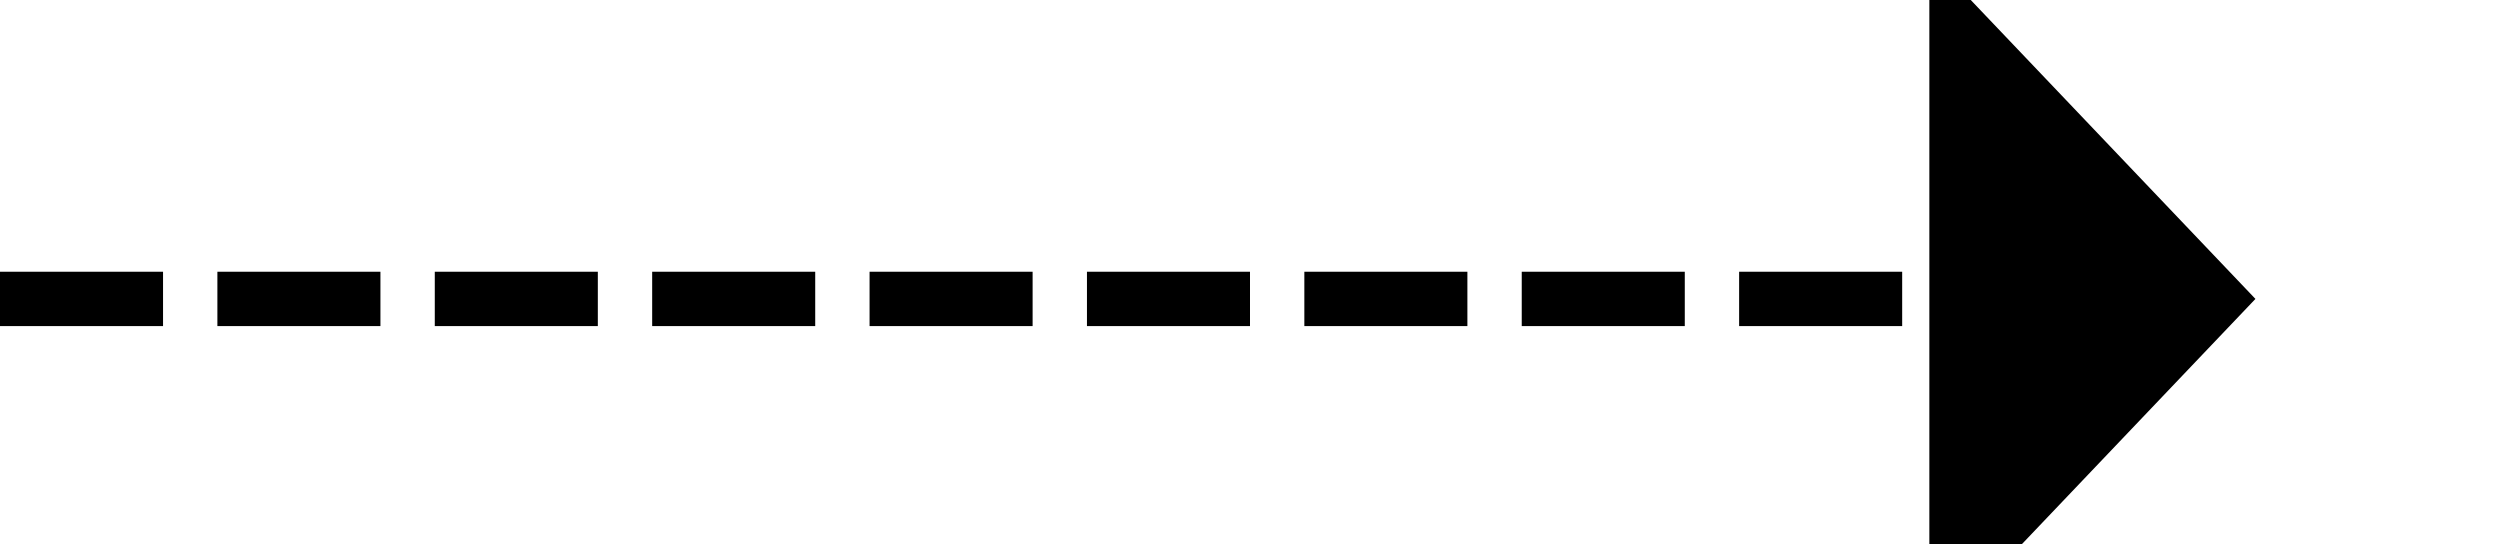
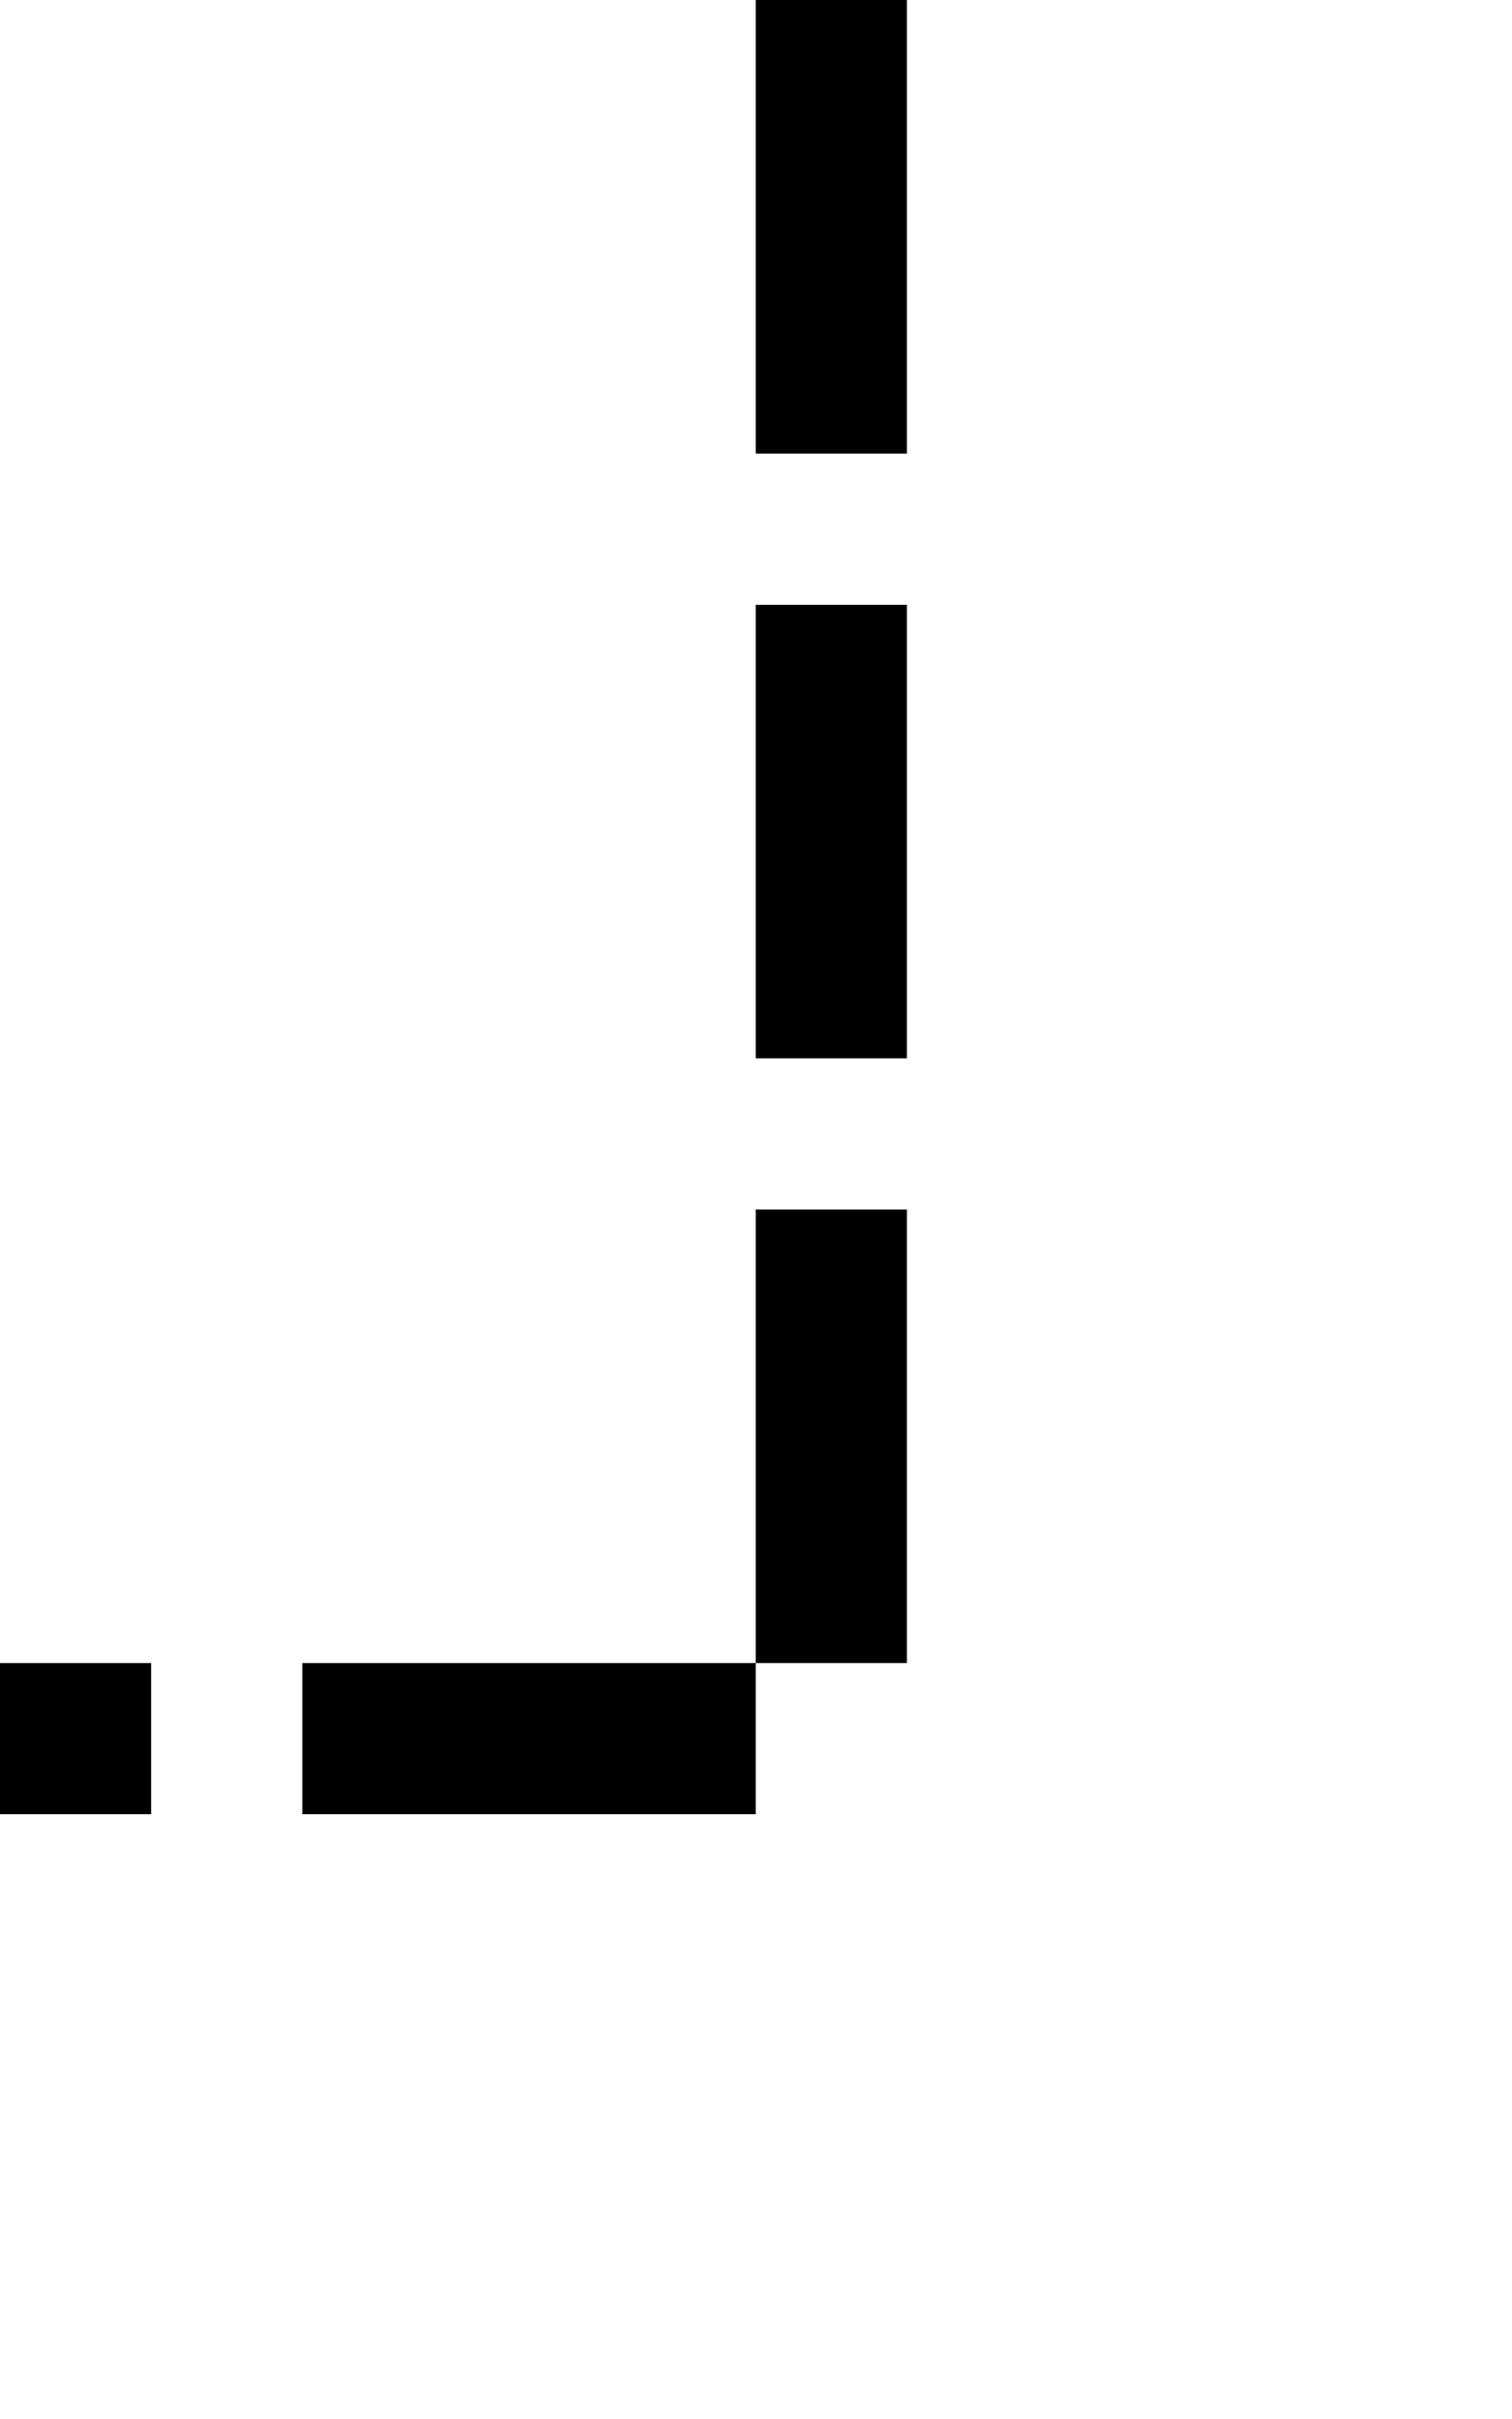
- <svg xmlns="http://www.w3.org/2000/svg" version="1.1" width="46px" height="10px" preserveAspectRatio="xMinYMid meet" viewBox="1222 6148  46 8">
-   <path d="M 1222 6152.5  L 1258.5 6152.5  " stroke-width="1" stroke-dasharray="3,1" stroke="#000000" fill="none" />
-   <path d="M 1257.5 6158.8  L 1263.5 6152.5  L 1257.5 6146.2  L 1257.5 6158.8  Z " fill-rule="nonzero" fill="#000000" stroke="none" />
+ <svg xmlns="http://www.w3.org/2000/svg" version="1.1" width="10px" height="16px" preserveAspectRatio="xMidYMin meet" viewBox="2538 6629  8 16">
+   <path d="M 2542.5 6629  L 2542.5 6640.5  L 2139.5 6640.5  L 2139.5 6650  " stroke-width="1" stroke-dasharray="3,1" stroke="#000000" fill="none" />
+   <path d="M 2133.2 6649  L 2139.5 6655  L 2145.8 6649  L 2133.2 6649  Z " fill-rule="nonzero" fill="#000000" stroke="none" />
</svg>
